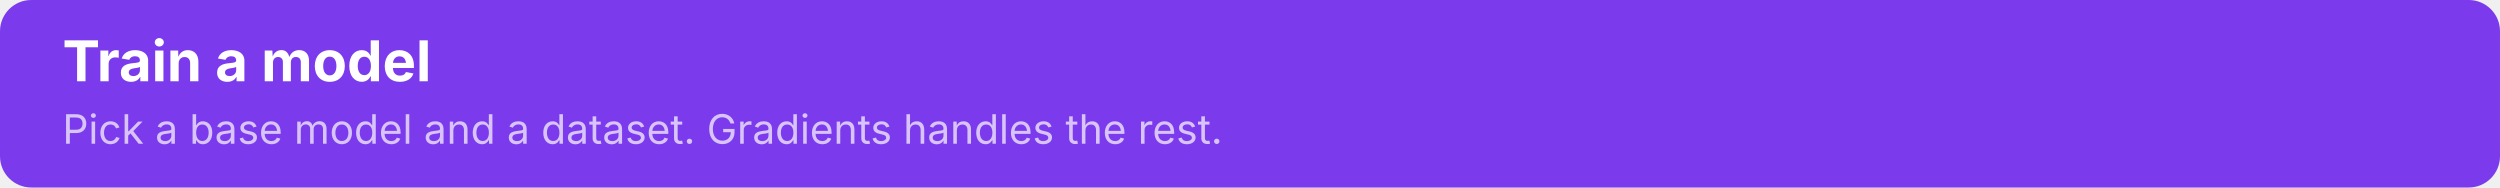
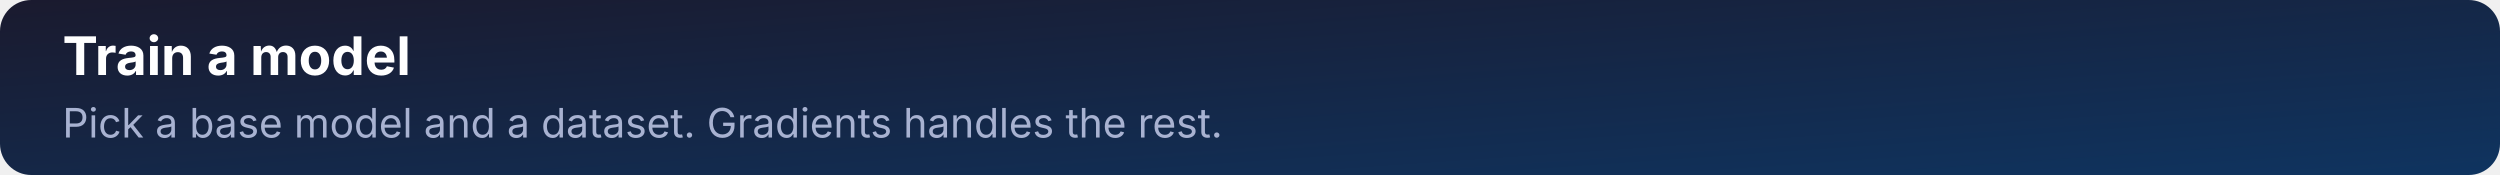
- <svg xmlns="http://www.w3.org/2000/svg" width="800" height="60">
-   <rect width="800" height="60" rx="10" fill="#7c3aed" />
-   <text x="20" y="26" fill="#ffffff" font-family="system-ui, -apple-system, sans-serif" font-size="18" font-weight="700">Train a model</text>
-   <text x="20" y="46" fill="rgba(255,255,255,0.7)" font-family="system-ui, -apple-system, sans-serif" font-size="13">Pick a base model and a dataset. Gradients handles the rest.</text>
+ <svg xmlns="http://www.w3.org/2000/svg" width="800" height="56">
+   <defs>
+     <linearGradient id="bg" x1="0%" y1="0%" x2="100%" y2="100%">
+       <stop offset="0%" style="stop-color:#1a1a2e" />
+       <stop offset="100%" style="stop-color:#0f3460" />
+     </linearGradient>
+   </defs>
+   <rect width="800" height="56" rx="10" fill="url(#bg)" />
+   <text x="20" y="24" fill="#ffffff" font-family="system-ui, -apple-system, sans-serif" font-size="17" font-weight="700">Train a model</text>
+   <text x="20" y="44" fill="#a8b2d1" font-family="system-ui, -apple-system, sans-serif" font-size="13">Pick a base model and a dataset. Gradients handles the rest.</text>
</svg>
